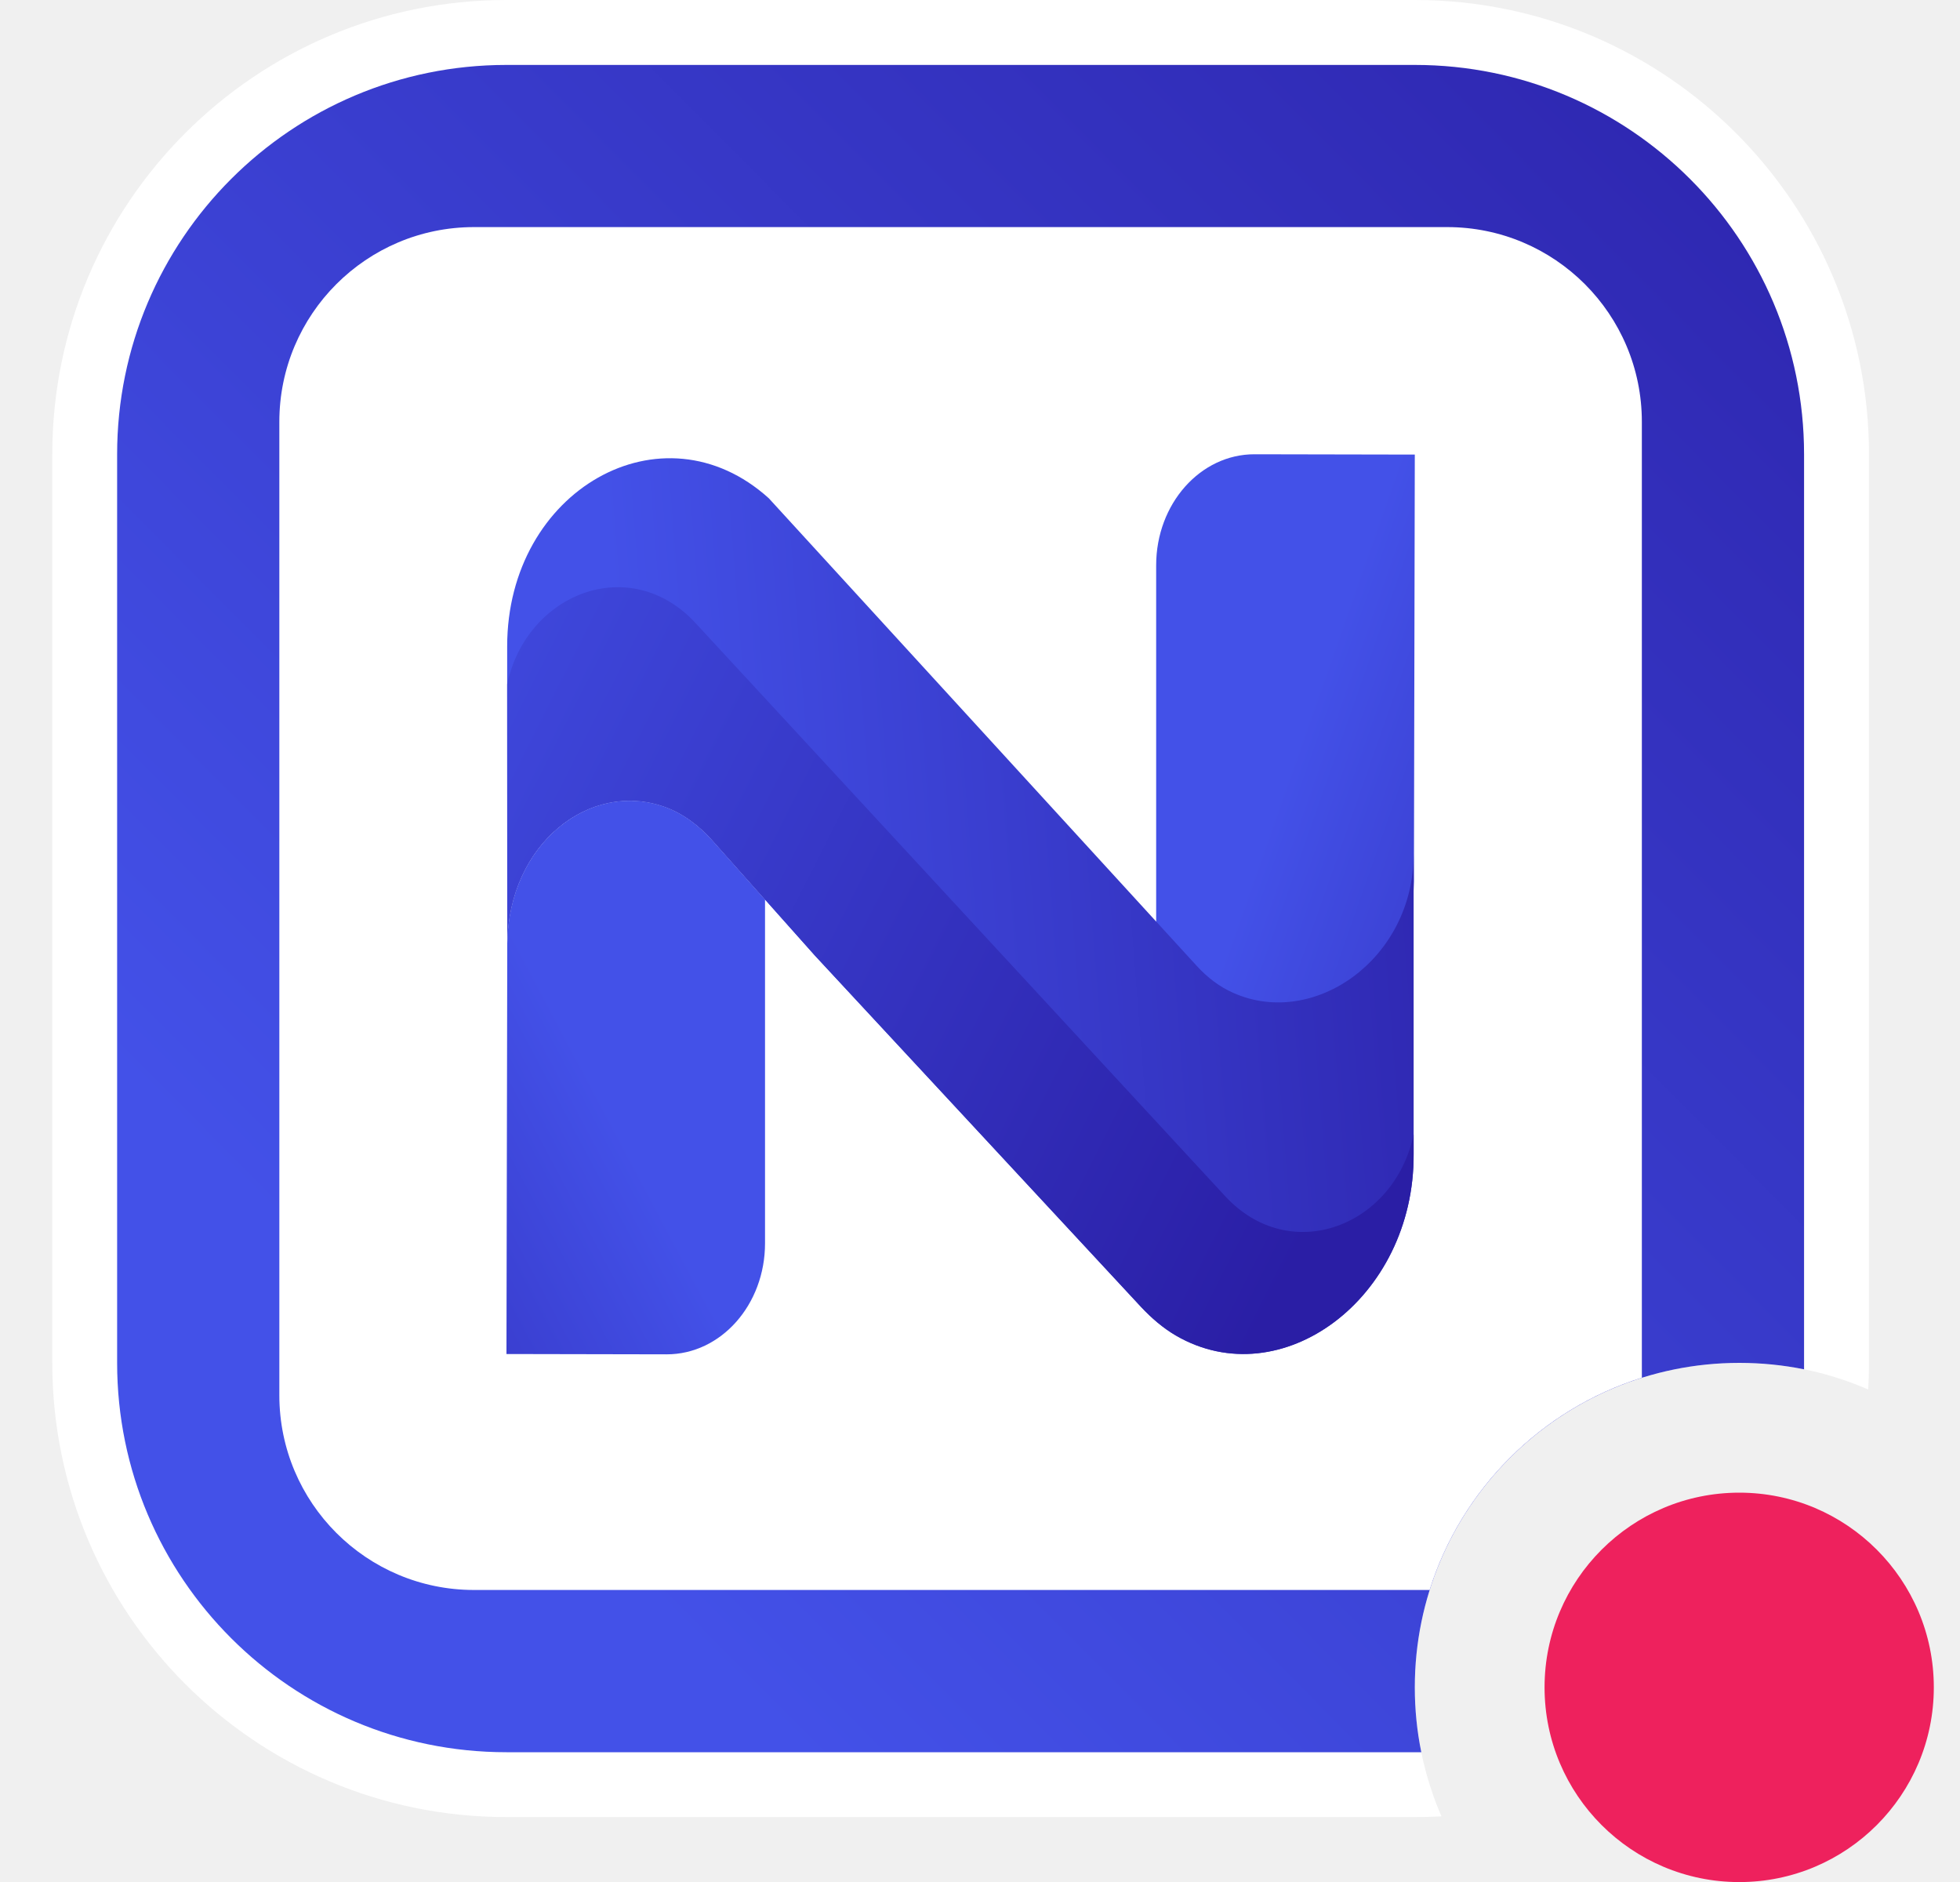
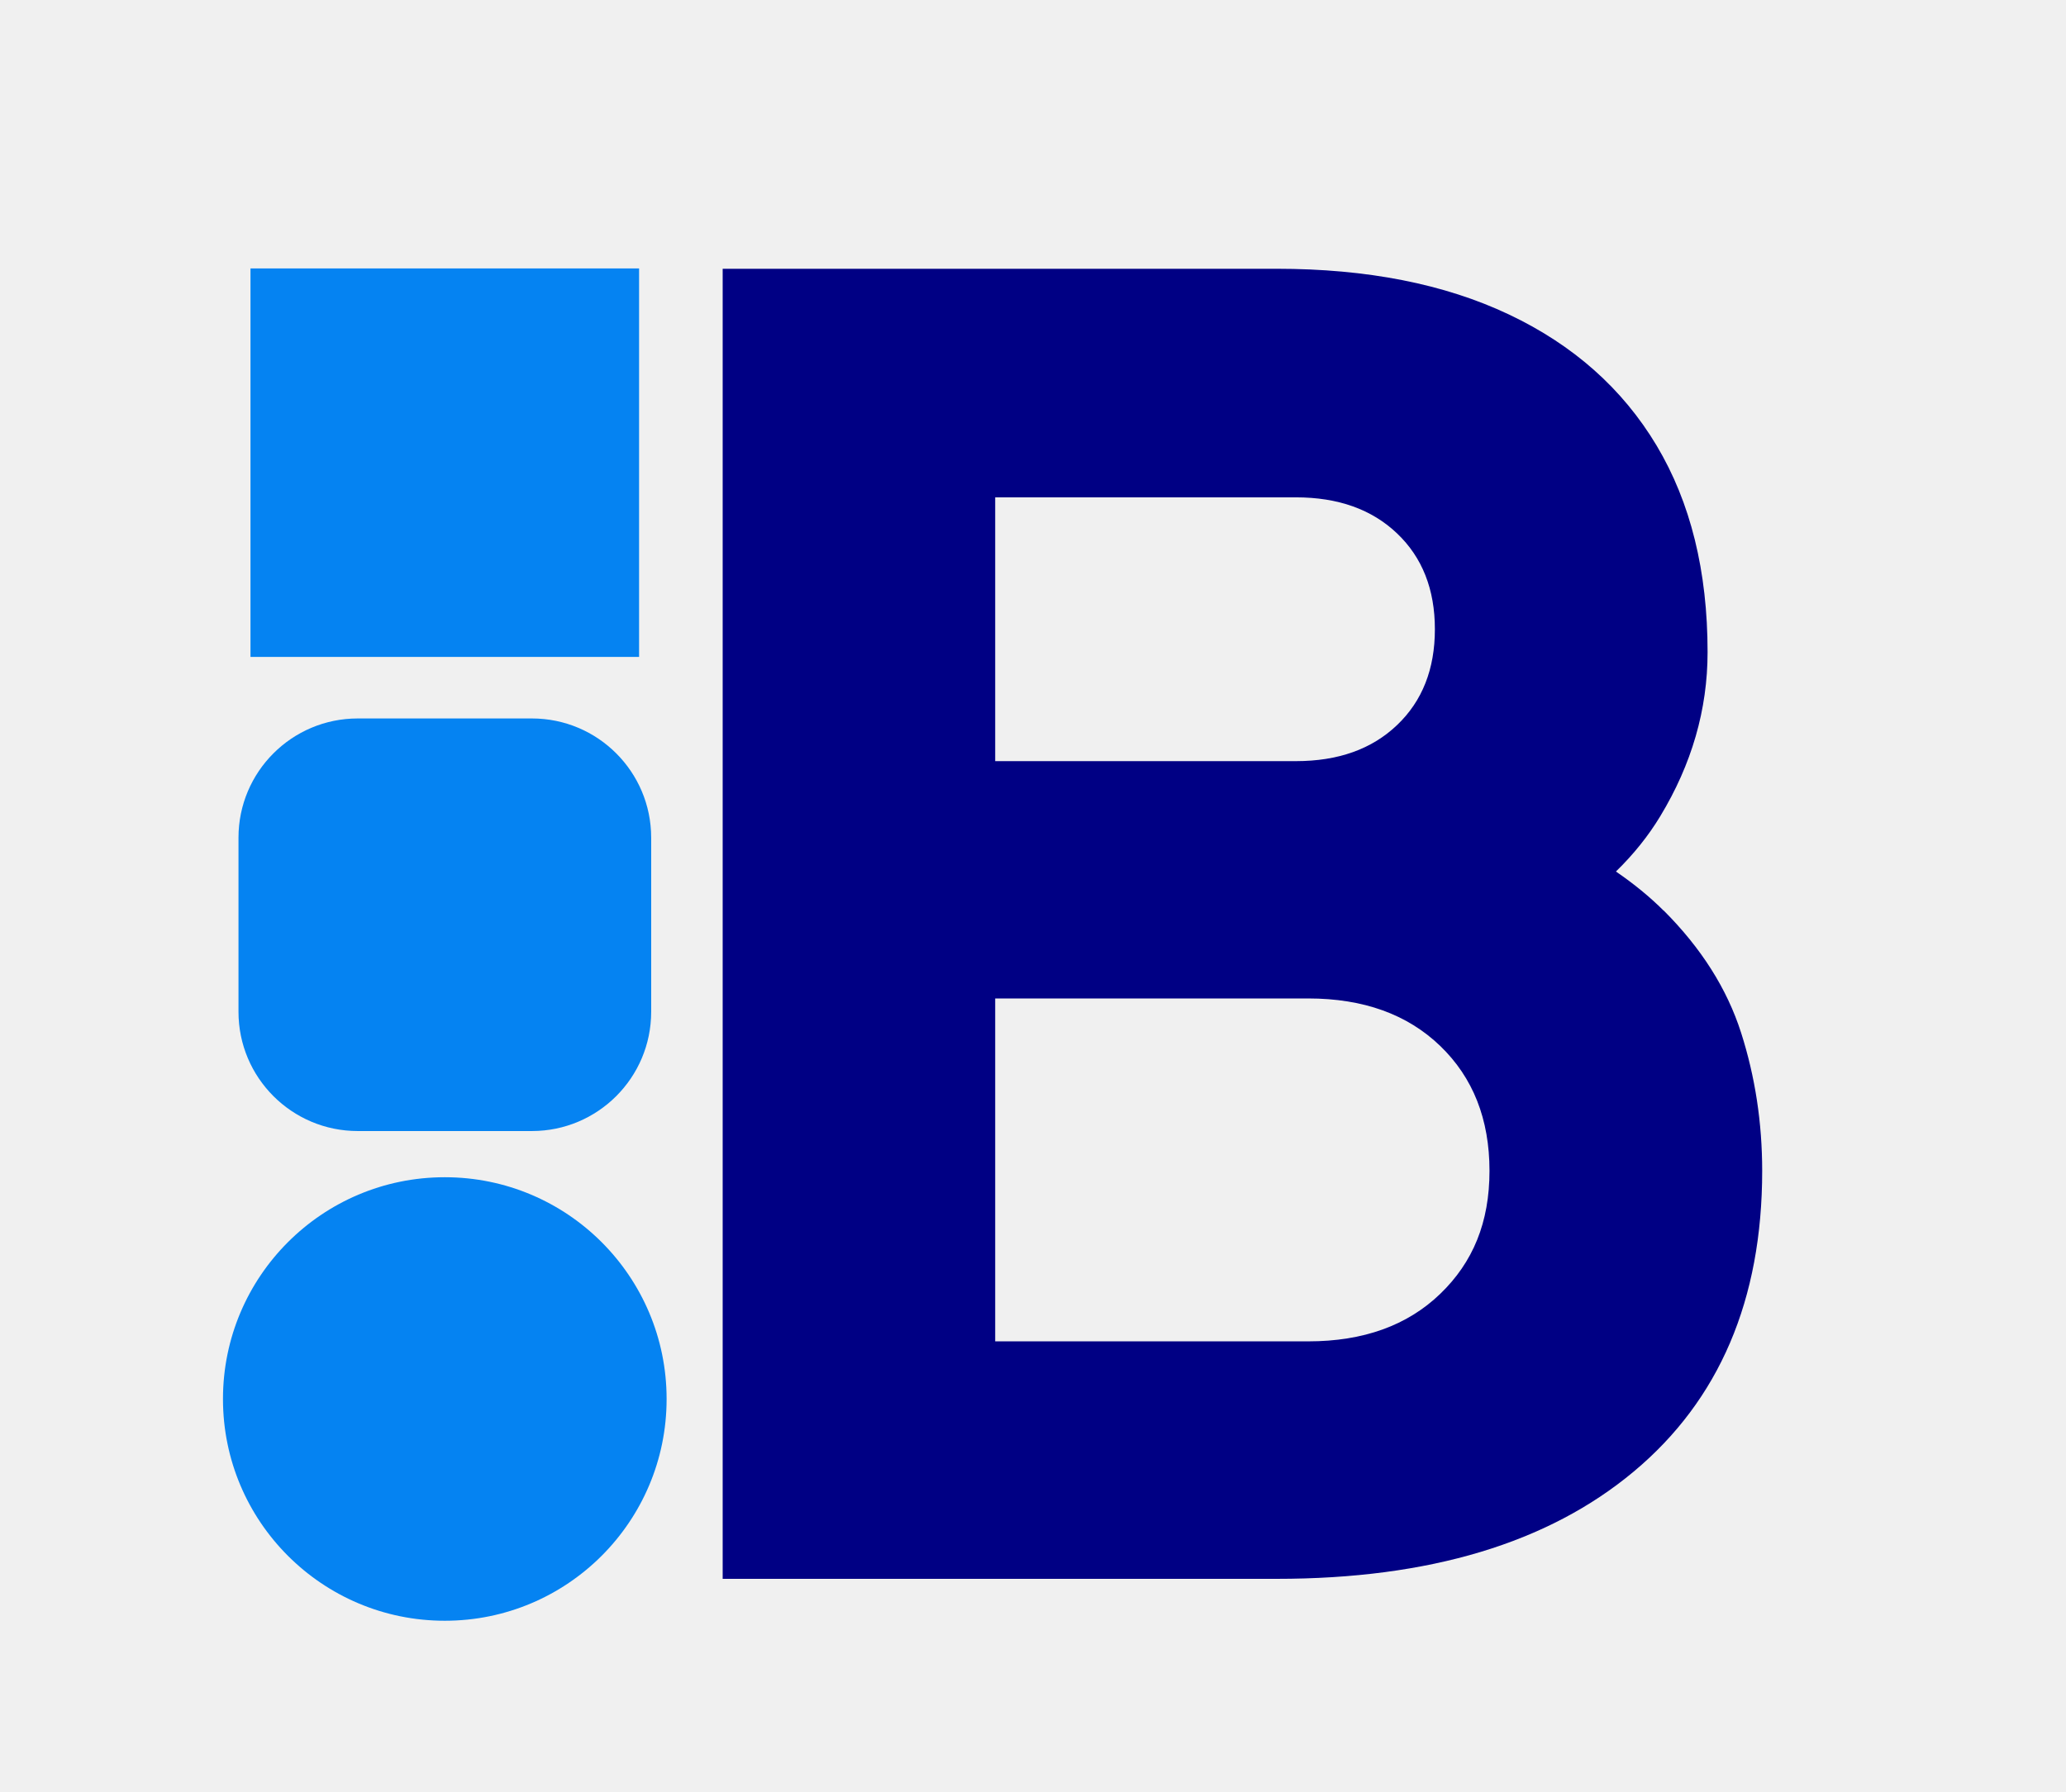
- <svg xmlns="http://www.w3.org/2000/svg" width="25" height="24" viewBox="0 0 25 24" fill="none">
-   <g clip-path="url(#clip0_998_23440)">
-     <path fill-rule="evenodd" clip-rule="evenodd" d="M6.46 0C3.26 0 0.667 2.594 0.667 5.793V17.379C0.667 20.579 3.26 23.172 6.46 23.172H18.046C18.16 23.172 18.273 23.169 18.386 23.163C18.167 22.658 18.046 22.102 18.046 21.517C18.046 19.232 19.899 17.379 22.186 17.379C22.77 17.379 23.325 17.5 23.829 17.719C23.836 17.607 23.839 17.493 23.839 17.379V5.793C23.839 2.594 21.245 0 18.046 0H6.46Z" fill="white" />
-     <path fill-rule="evenodd" clip-rule="evenodd" d="M6.46 0.828C3.717 0.828 1.494 3.051 1.494 5.794V17.38C1.494 20.122 3.717 22.345 6.46 22.345H18.046C18.073 22.345 18.101 22.345 18.129 22.345C18.074 22.077 18.046 21.801 18.046 21.518C18.046 19.233 19.899 17.38 22.186 17.38C22.468 17.38 22.744 17.408 23.011 17.462C23.011 17.435 23.011 17.407 23.011 17.38V5.794C23.011 3.051 20.788 0.828 18.046 0.828H6.46Z" fill="white" />
-     <path fill-rule="evenodd" clip-rule="evenodd" d="M6.46 0.828C3.717 0.828 1.494 3.051 1.494 5.794V17.38C1.494 20.122 3.717 22.345 6.46 22.345H18.046C18.073 22.345 18.101 22.345 18.129 22.345C18.074 22.077 18.046 21.801 18.046 21.518C18.046 19.233 19.899 17.38 22.186 17.38C22.468 17.38 22.744 17.408 23.011 17.462C23.011 17.435 23.011 17.407 23.011 17.38V5.794C23.011 3.051 20.788 0.828 18.046 0.828H6.46Z" fill="url(#paint0_linear_998_23440)" />
-     <path fill-rule="evenodd" clip-rule="evenodd" d="M6.046 2.896C4.675 2.896 3.563 4.008 3.563 5.379V17.793C3.563 19.164 4.675 20.276 6.046 20.276H18.235C18.64 18.989 19.655 17.974 20.942 17.569V5.379C20.942 4.008 19.831 2.896 18.459 2.896H6.046Z" fill="white" />
-     <path d="M9.758 11.472V15.855C9.758 16.638 9.196 17.272 8.502 17.271L6.46 17.267L6.47 12.193V12.029C6.488 10.759 7.521 9.951 8.474 10.288C8.706 10.37 8.913 10.523 9.085 10.716L9.758 11.472Z" fill="url(#paint1_linear_998_23440)" />
-     <path d="M14.747 11.796V7.209C14.747 6.426 15.31 5.791 16.003 5.793L18.046 5.797L18.035 11.074V11.238C18.017 12.508 16.984 13.316 16.031 12.979C15.799 12.897 15.592 12.744 15.42 12.551L14.747 11.796Z" fill="url(#paint2_linear_998_23440)" />
-     <path d="M18.031 10.89V14.718C18.041 16.563 16.337 17.811 14.997 17.031C14.835 16.936 14.688 16.81 14.555 16.668L10.393 12.185L9.758 11.472L9.085 10.716C8.913 10.523 8.706 10.37 8.474 10.288C7.52 9.951 6.487 10.76 6.47 12.029V11.986L6.469 8.771V8.243C6.469 6.249 8.449 5.128 9.806 6.354L15.266 12.319C15.397 12.462 15.553 12.584 15.732 12.662C16.756 13.118 18.031 12.235 18.031 10.89Z" fill="url(#paint3_linear_998_23440)" />
-     <path d="M18.031 14.466V14.717C18.041 16.562 16.337 17.81 14.997 17.03C14.835 16.935 14.688 16.809 14.555 16.667L10.393 12.184L9.758 11.471L9.085 10.715C8.913 10.522 8.706 10.369 8.474 10.287C7.52 9.95 6.487 10.758 6.47 12.028V11.985L6.469 8.77V8.725C6.718 7.559 8.043 7.048 8.871 7.945L15.627 15.254C16.458 16.153 17.787 15.637 18.031 14.466Z" fill="url(#paint4_linear_998_23440)" />
-     <path d="M24.666 21.518C24.666 22.889 23.554 24.001 22.185 24.001C20.813 24.001 19.701 22.889 19.701 21.518C19.701 20.147 20.813 19.035 22.185 19.035C23.554 19.035 24.666 20.147 24.666 21.518Z" fill="url(#paint5_linear_998_23440)" />
-   </g>
+ <svg xmlns="http://www.w3.org/2000/svg" id="Capa_1" viewBox="0 0 241 209">
  <defs>
-     <linearGradient id="paint0_linear_998_23440" x1="5.818" y1="17.991" x2="25.435" y2="-1.533" gradientUnits="userSpaceOnUse">
-       <stop stop-color="#4351E8" />
-       <stop offset="1" stop-color="#2A1EA5" />
-     </linearGradient>
-     <linearGradient id="paint1_linear_998_23440" x1="7.697" y1="14.03" x2="1.135" y2="17.513" gradientUnits="userSpaceOnUse">
-       <stop stop-color="#4351E8" />
-       <stop offset="1" stop-color="#2A1EA5" />
-     </linearGradient>
-     <linearGradient id="paint2_linear_998_23440" x1="16.626" y1="9.243" x2="23.797" y2="11.758" gradientUnits="userSpaceOnUse">
-       <stop stop-color="#4351E8" />
-       <stop offset="1" stop-color="#2A1EA5" />
-     </linearGradient>
-     <linearGradient id="paint3_linear_998_23440" x1="8.132" y1="11.877" x2="20.665" y2="10.888" gradientUnits="userSpaceOnUse">
-       <stop stop-color="#4351E8" />
-       <stop offset="1" stop-color="#2A1EA5" />
-     </linearGradient>
-     <linearGradient id="paint4_linear_998_23440" x1="3.223" y1="8.047" x2="17.06" y2="15.016" gradientUnits="userSpaceOnUse">
-       <stop stop-color="#4351E8" />
-       <stop offset="1" stop-color="#2A1EA5" />
-     </linearGradient>
-     <linearGradient id="paint5_linear_998_23440" x1="809.806" y1="-261.569" x2="790.697" y2="-272.877" gradientUnits="userSpaceOnUse">
-       <stop stop-color="#ED1A2C" />
-       <stop offset="1" stop-color="#EE215D" />
-     </linearGradient>
-     <clipPath id="clip0_998_23440">
-       <rect width="24" height="24" fill="white" transform="translate(0.666504)" />
-     </clipPath>
+     <style>.cls-1{fill:#0583f2;}.cls-1,.cls-2{stroke-width:0px;}.cls-2{fill:#000084;}</style>
  </defs>
+   <path class="cls-2" d="m194.06,106.25c-1.6-1.6-3.46-3.12-5.56-4.56,2.05-2,3.77-4.14,5.15-6.42,3.69-6.08,5.54-12.48,5.54-19.18,0-9.44-1.98-17.47-5.95-24.11-3.97-6.63-9.71-11.73-17.23-15.29-7.52-3.56-16.55-5.33-27.08-5.33h-64.63v152.86h64.63c17.78,0,31.66-4.17,41.65-12.52,9.98-8.34,14.98-20.04,14.98-35.09,0-5.61-.82-10.98-2.46-16.11-1.64-5.13-4.65-9.88-9.03-14.26Zm-77.97-48.22h35.08c4.92,0,8.85,1.4,11.8,4.21,2.94,2.8,4.41,6.53,4.41,11.18s-1.47,8.38-4.41,11.18c-2.94,2.81-6.87,4.21-11.8,4.21h-35.08v-30.78Zm51.91,92.94c-3.83,3.69-8.96,5.54-15.39,5.54h-36.52v-40.01h36.52c6.43,0,11.56,1.85,15.39,5.54,3.83,3.69,5.75,8.55,5.75,14.57s-1.92,10.67-5.75,14.36Z" />
+   <rect class="cls-1" x="29.22" y="31.32" width="45.33" height="45.33" transform="translate(105.87 2.1) rotate(90)" />
+   <rect class="cls-1" x="27.81" y="83.83" width="48.14" height="48.14" rx="13.91" ry="13.91" transform="translate(159.79 56.02) rotate(90)" />
+   <rect class="cls-1" x="26.01" y="137.36" width="51.75" height="51.75" rx="25.87" ry="25.87" transform="translate(215.12 111.35) rotate(90)" />
</svg>
